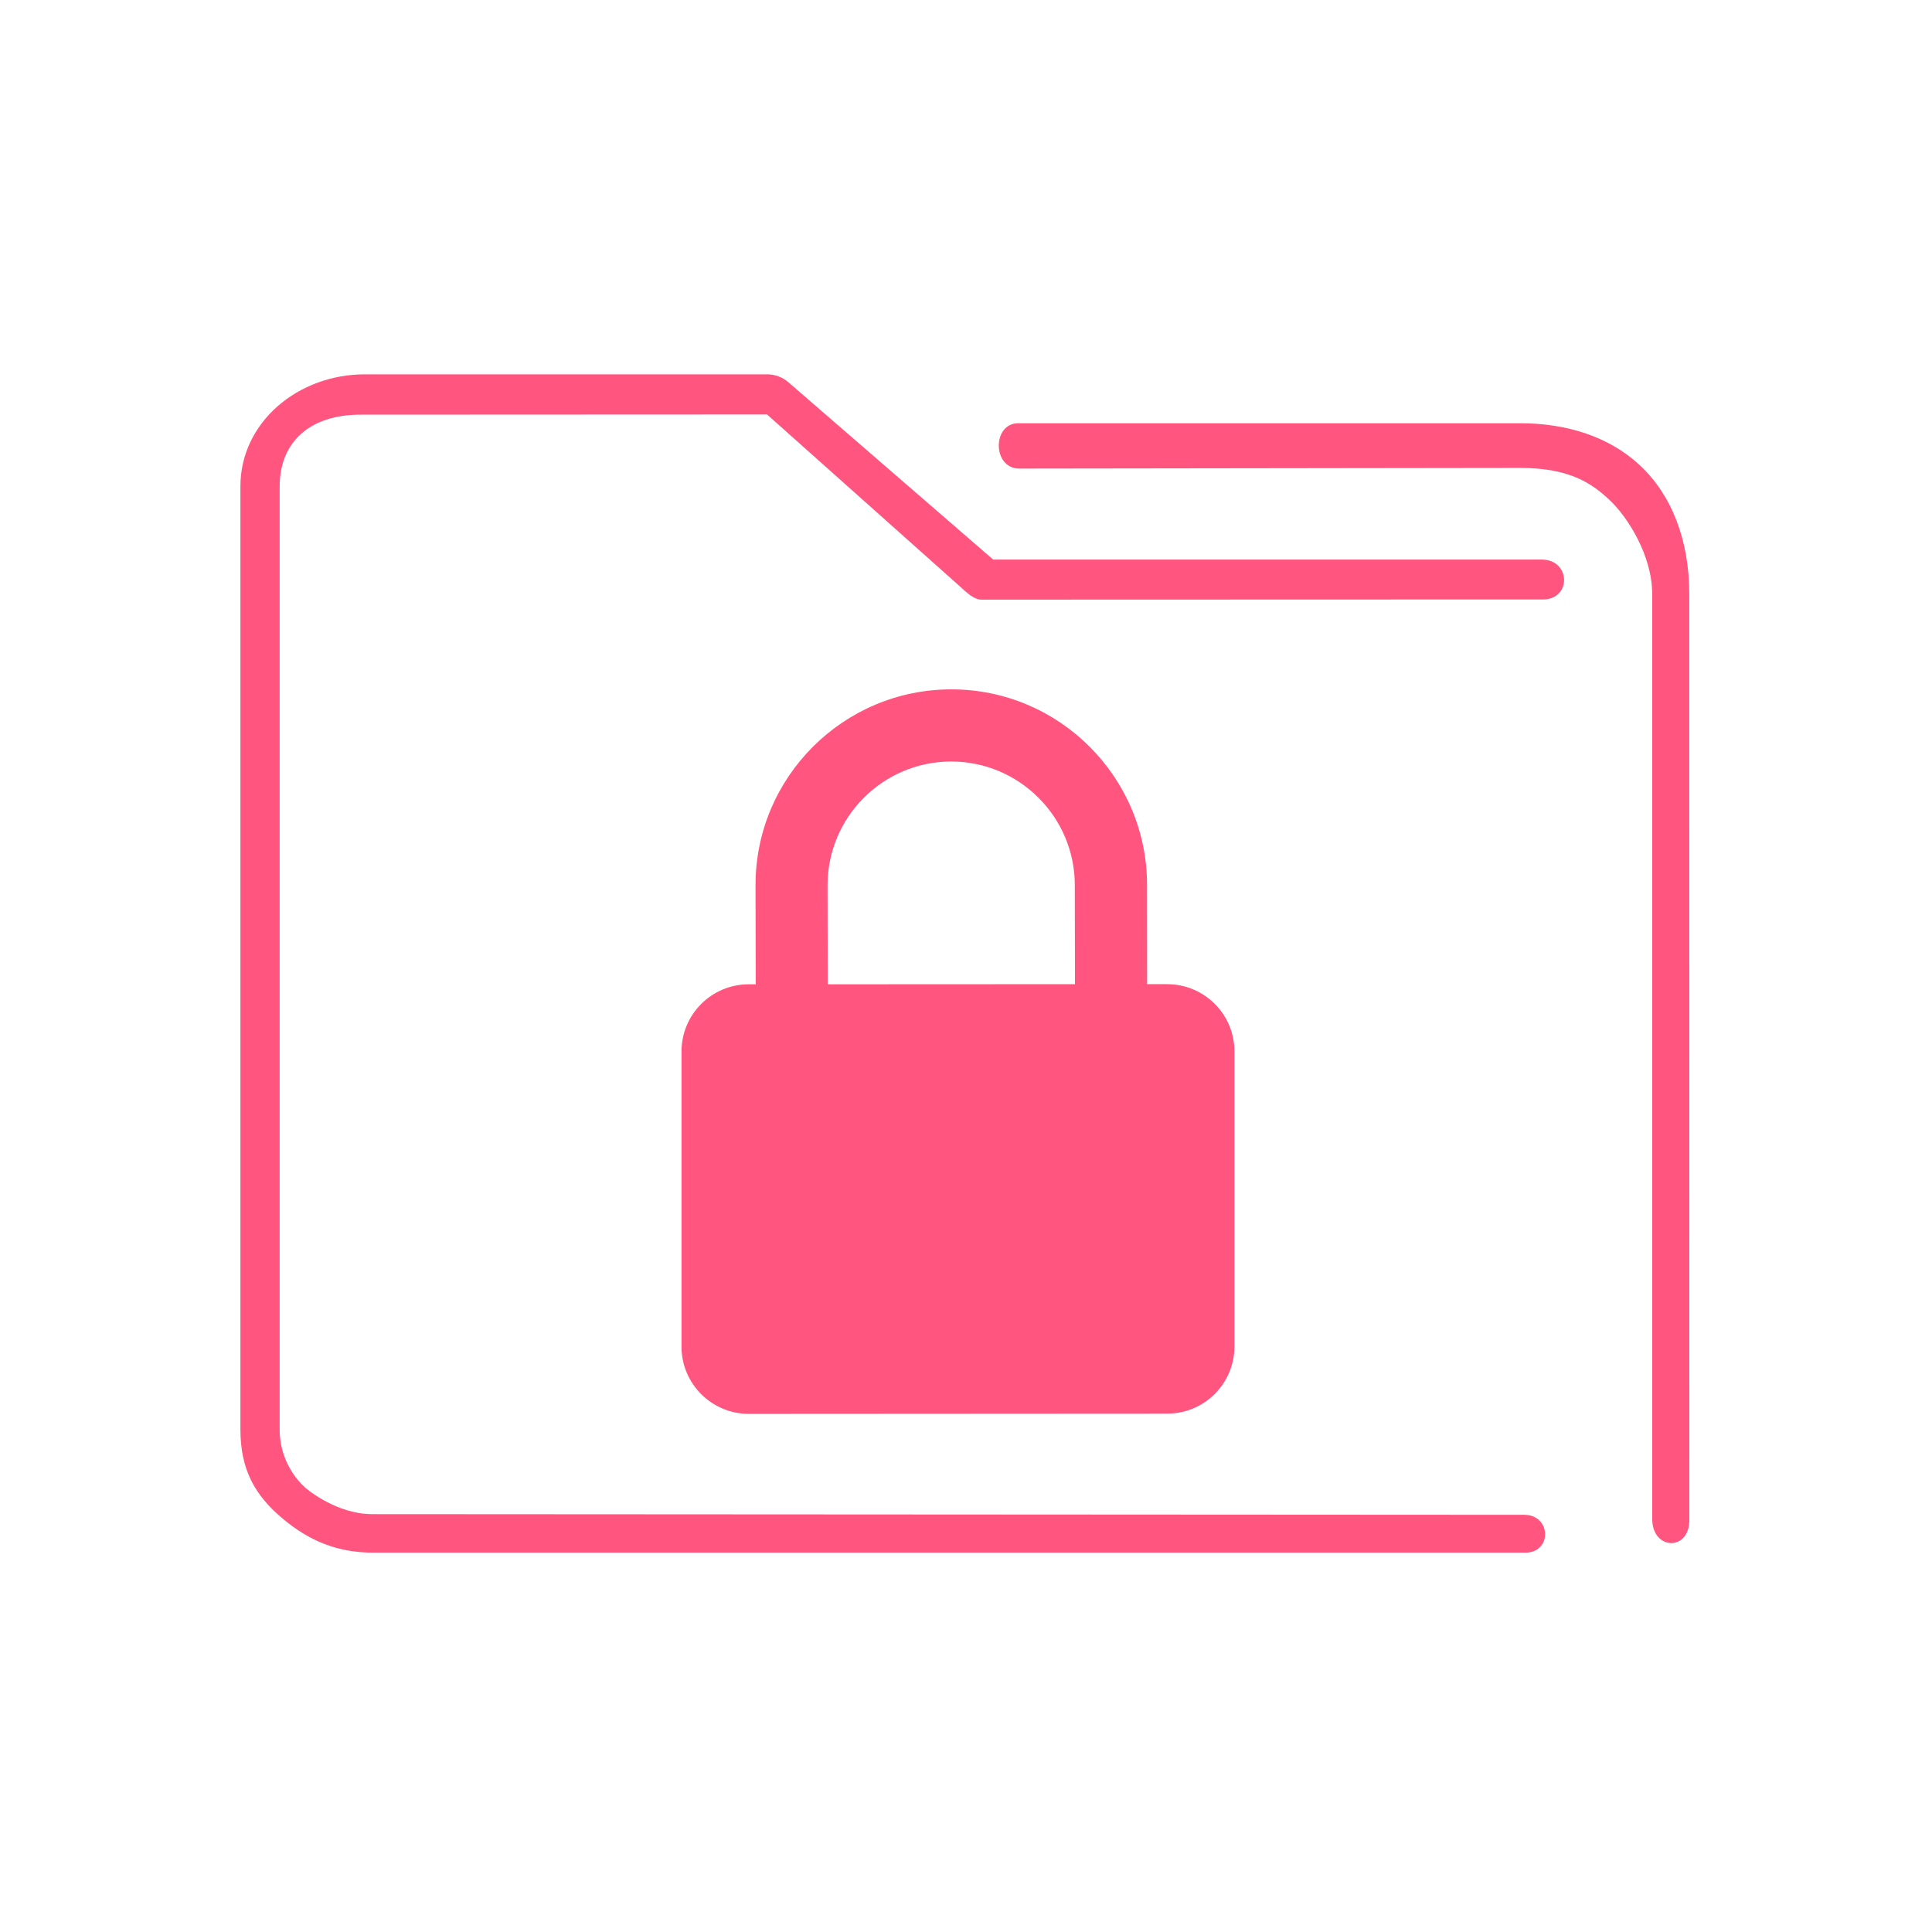
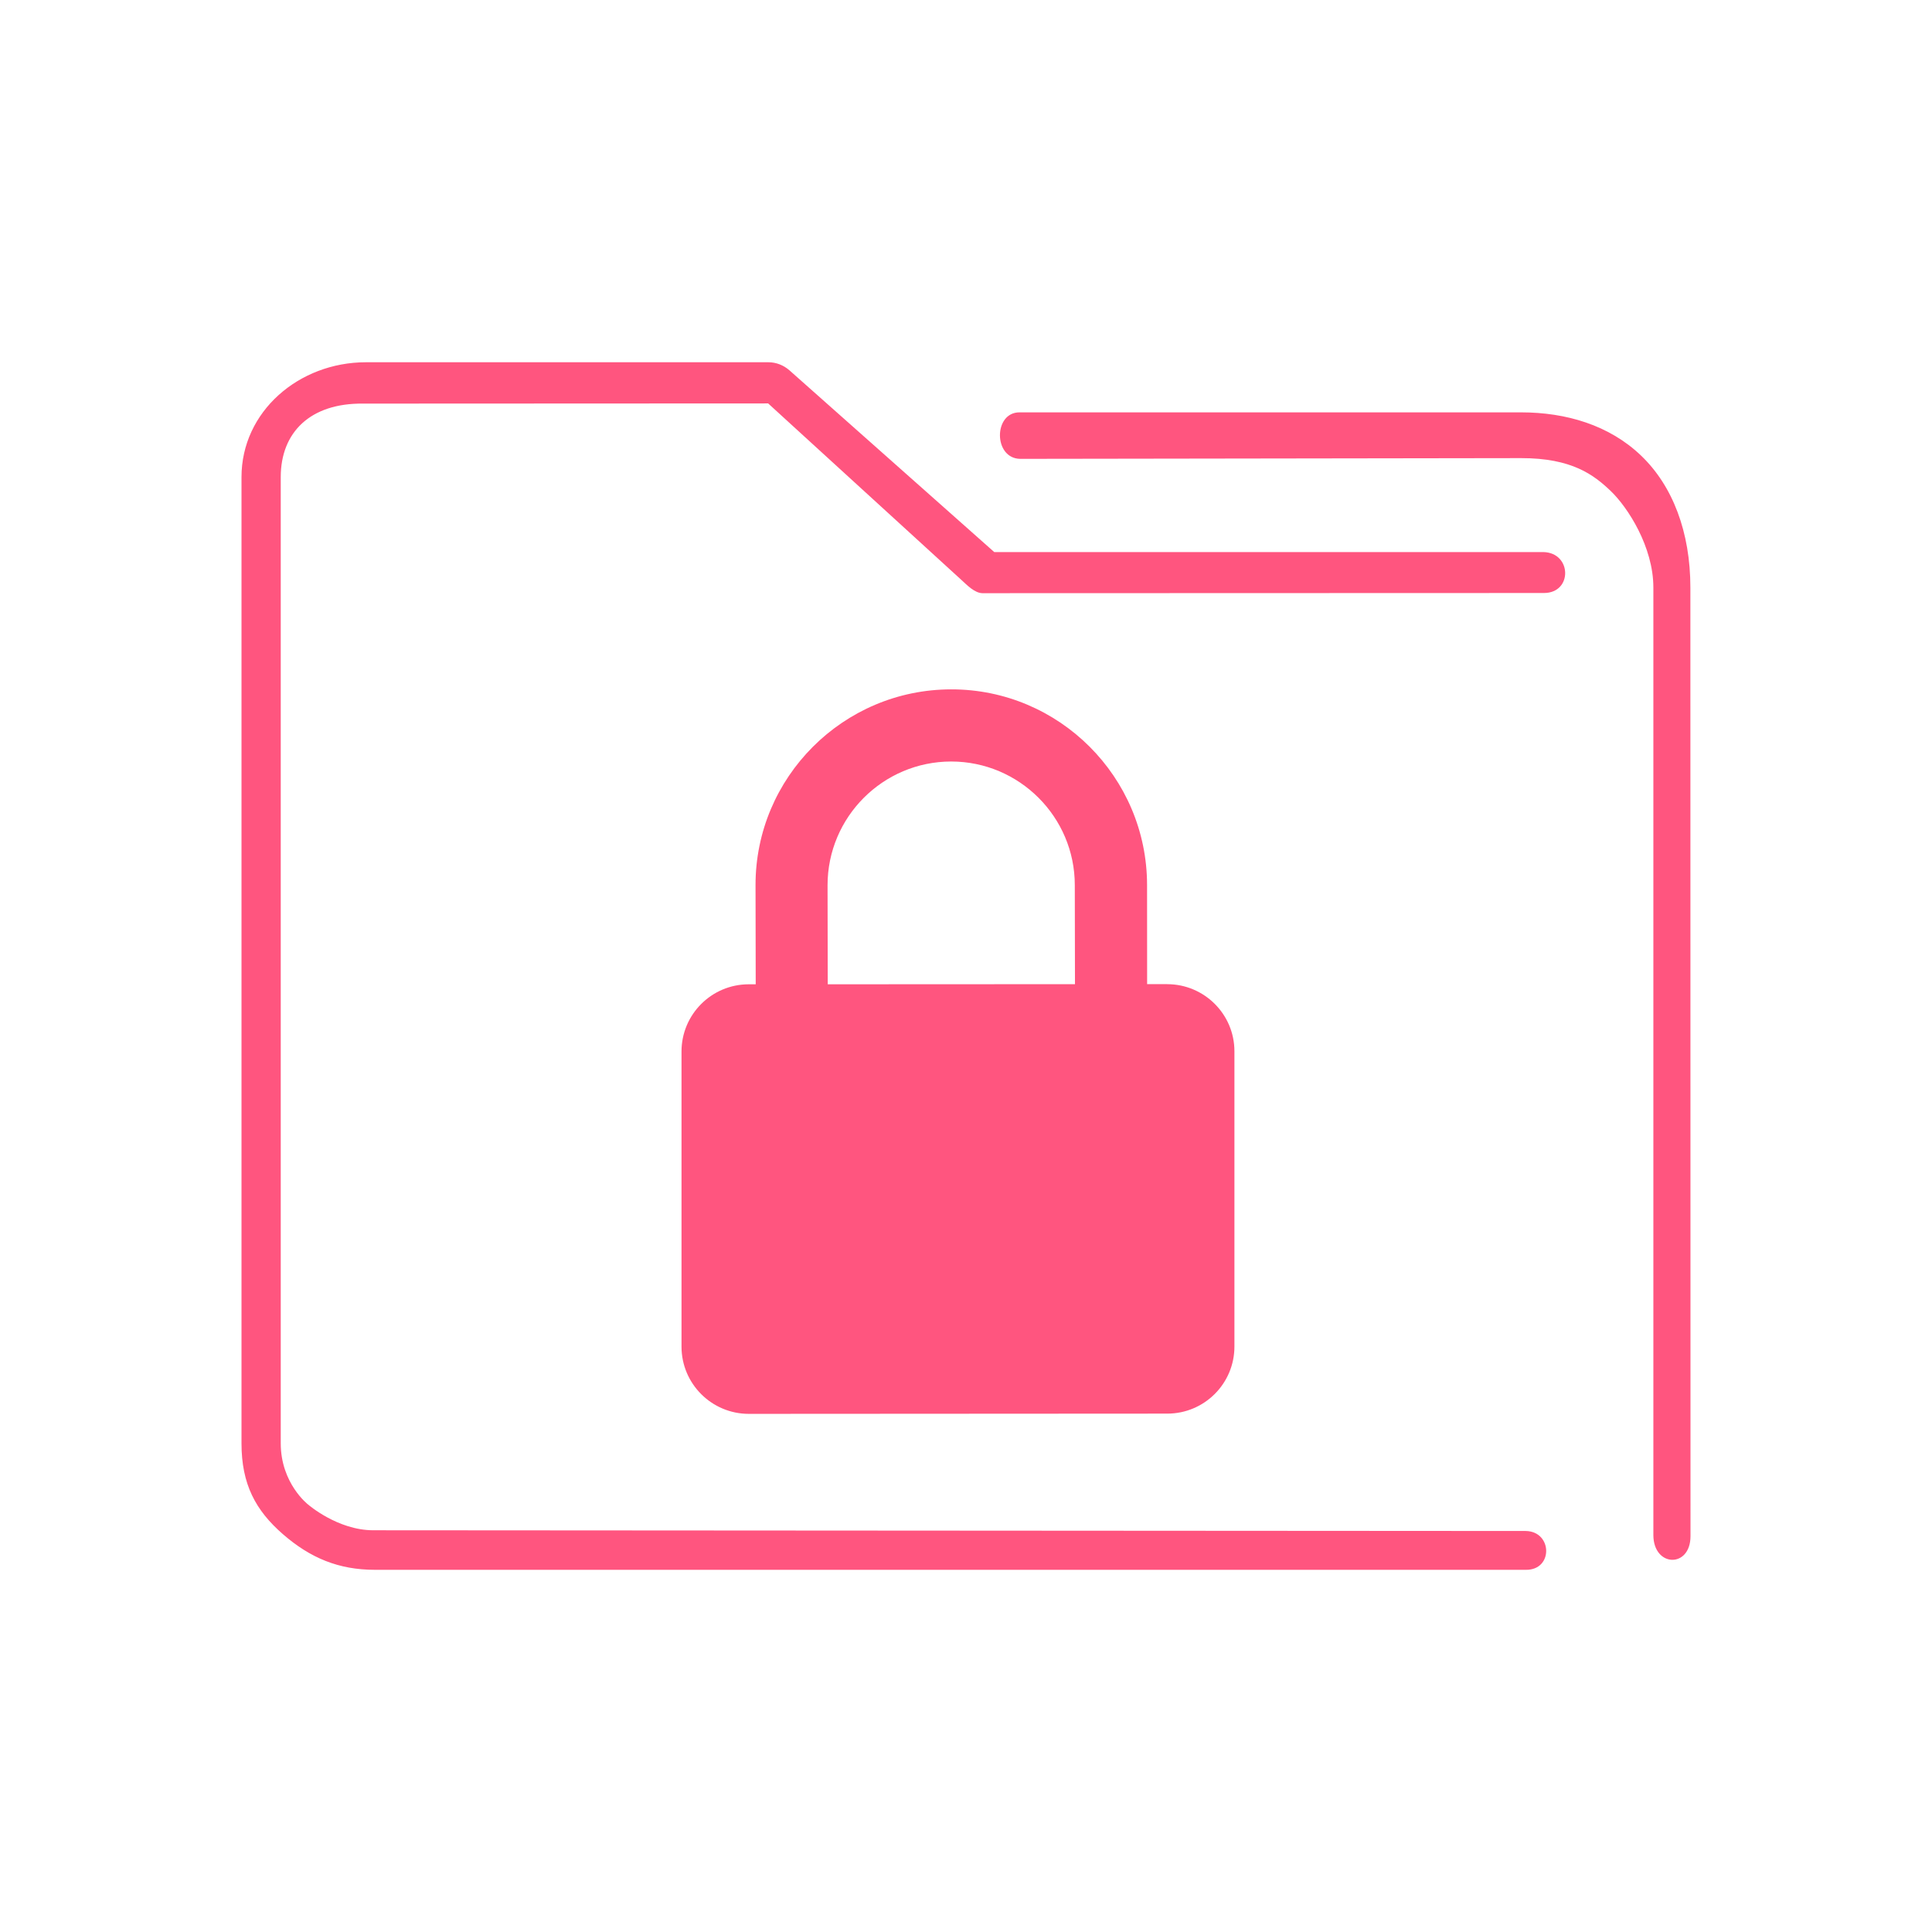
<svg xmlns="http://www.w3.org/2000/svg" width="32" height="32" version="1.1" id="svg12">
  <defs id="defs16" />
  <g id="plasmavault_error">
    <rect style="opacity:0.001" width="32" height="32" x="0" y="0" id="rect7" />
-     <path style="color:#000000;font-style:normal;font-variant:normal;font-weight:normal;font-stretch:normal;font-size:medium;line-height:normal;font-family:Sans;-inkscape-font-specification:Sans;text-indent:0;text-align:start;text-decoration:none;text-decoration-line:none;letter-spacing:normal;word-spacing:normal;text-transform:none;writing-mode:lr-tb;direction:ltr;baseline-shift:baseline;text-anchor:start;display:inline;overflow:visible;visibility:visible;fill:#ff557f;fill-opacity:1;fill-rule:nonzero;stroke:none;stroke-width:1.103;marker:none;enable-background:accumulate" d="m 6.044,6.2 c -1.112,0 -2.062,0.797 -2.062,1.856 V 23.674 c 0,0.659 0.233,1.083 0.686,1.467 0.453,0.384 0.923,0.576 1.522,0.576 H 25.253 c 0.458,0.008 0.445,-0.62 1.08e-4,-0.627 L 6.164,25.079 c -0.59,0 -1.08,-0.416 -1.08,-0.416 0,0 -0.452,-0.339 -0.452,-0.989 V 8.056 c 0,-0.729 0.496,-1.197 1.363,-1.188 l 6.71,-0.003 3.2,2.853 c 0.097,0.087 0.22,0.212 0.349,0.214 l 9.304,-0.003 c 0.474,-0.003 0.459,-0.654 -0.015,-0.661 H 16.45 L 13.058,6.331 C 12.96,6.247 12.837,6.2 12.709,6.2 Z m 10.823,0.81 c -0.433,-0.001 -0.434,0.745 0.011,0.751 l 8.298,-0.011 c 0.841,-0.001 1.205,0.271 1.485,0.533 0.28,0.261 0.705,0.901 0.705,1.56 v 15.318 c 0.003,0.518 0.613,0.535 0.615,0.018 L 27.98,9.842 C 27.98,8.947 27.688,8.197 27.162,7.707 26.637,7.217 25.922,7.01 25.177,7.01 h -8.258 c -0.017,-8.364e-4 -0.034,-8.364e-4 -0.051,0 z" id="path2-3" />
+     <path style="color:#000000;font-style:normal;font-variant:normal;font-weight:normal;font-stretch:normal;font-size:medium;line-height:normal;font-family:Sans;-inkscape-font-specification:Sans;text-indent:0;text-align:start;text-decoration:none;text-decoration-line:none;letter-spacing:normal;word-spacing:normal;text-transform:none;writing-mode:lr-tb;direction:ltr;baseline-shift:baseline;text-anchor:start;display:inline;overflow:visible;visibility:visible;fill:#ff557f;fill-opacity:1;fill-rule:nonzero;stroke:none;stroke-width:1.117;marker:none;enable-background:accumulate" d="M 6.062,6 C 4.95,6 4,6.817 4,7.902 v 16.005 c 0,0.676 0.233,1.11 0.686,1.504 0.453,0.394 0.923,0.59 1.522,0.59 H 25.271 c 0.458,0.008 0.445,-0.636 1.08e-4,-0.643 L 6.182,25.346 c -0.59,0 -1.08,-0.427 -1.08,-0.427 0,0 -0.452,-0.348 -0.452,-1.013 V 7.902 c 0,-0.747 0.496,-1.227 1.363,-1.217 l 6.71,-0.003 3.2,2.923 c 0.097,0.089 0.22,0.217 0.349,0.22 l 9.304,-0.003 c 0.474,-0.003 0.459,-0.67 -0.015,-0.678 H 16.468 L 13.076,6.134 C 12.978,6.048 12.855,6 12.727,6 Z M 16.886,6.83 c -0.433,-0.001 -0.434,0.763 0.011,0.77 l 8.298,-0.012 c 0.841,-0.001 1.205,0.278 1.485,0.546 0.28,0.268 0.705,0.923 0.705,1.598 V 25.428 c 0.003,0.531 0.613,0.549 0.615,0.018 L 27.998,9.732 C 27.998,8.815 27.706,8.047 27.18,7.545 26.655,7.042 25.94,6.83 25.195,6.83 h -8.258 c -0.017,-8.57e-4 -0.034,-8.57e-4 -0.051,0 z" id="path2-3" />
    <path d="M 19.329,16.3 H 19 l -0.001,-1.641 c -0.001,-1.788 -1.456,-3.243 -3.244,-3.241 -1.788,0.001 -3.243,1.456 -3.241,3.244 l 0.003,1.641 h -0.117 c -0.615,0.001 -1.113,0.5 -1.112,1.115 v 4.887 c 0,0.615 0.5,1.113 1.115,1.113 l 6.931,-0.004 c 0.615,0 1.113,-0.499 1.112,-1.113 v -4.888 c 0,-0.615 -0.5,-1.112 -1.115,-1.112 z m -5.619,0.003 -0.003,-1.641 c 0,-1.129 0.917,-2.048 2.047,-2.049 1.129,0 2.048,0.919 2.048,2.047 l 0.003,1.641 z" id="path2" style="fill:#ff557f;fill-opacity:1;stroke-width:0.133" />
  </g>
  <g id="22-22-plasmavault_error">
    <rect style="opacity:0.001" width="22" height="22" x="32" y="10" id="rect2" />
-     <path style="color:#000000;font-style:normal;font-variant:normal;font-weight:normal;font-stretch:normal;font-size:medium;line-height:normal;font-family:Sans;-inkscape-font-specification:Sans;text-indent:0;text-align:start;text-decoration:none;text-decoration-line:none;letter-spacing:normal;word-spacing:normal;text-transform:none;writing-mode:lr-tb;direction:ltr;baseline-shift:baseline;text-anchor:start;display:inline;overflow:visible;visibility:visible;fill:#ff557f;fill-opacity:1;fill-rule:nonzero;stroke:none;stroke-width:0.735;marker:none;enable-background:accumulate" d="M 36.375,14.5 C 35.634,14.5 35,15.032 35,15.737 v 10.412 c 0,0.44 0.155,0.722 0.457,0.978 0.302,0.256 0.615,0.384 1.015,0.384 h 12.709 c 0.305,0.005 0.296,-0.414 7.2e-5,-0.418 l -12.726,-0.007 c -0.393,0 -0.72,-0.277 -0.72,-0.277 0,0 -0.301,-0.226 -0.301,-0.659 V 15.737 c 0,-0.486 0.331,-0.798 0.908,-0.792 l 4.473,-0.002 2.133,1.902 c 0.064,0.058 0.147,0.141 0.233,0.143 l 6.203,-0.002 c 0.316,-0.002 0.306,-0.436 -0.01,-0.441 H 43.312 L 41.051,14.587 C 40.985,14.531 40.903,14.5 40.818,14.5 Z m 7.215,0.54 c -0.289,-7.44e-4 -0.289,0.496 0.007,0.501 l 5.532,-0.008 c 0.561,-7.44e-4 0.803,0.181 0.99,0.355 0.187,0.174 0.47,0.6 0.47,1.04 v 10.212 c 0.002,0.346 0.409,0.357 0.41,0.012 l -0.001,-10.224 c -5.7e-5,-0.597 -0.195,-1.096 -0.545,-1.423 C 50.103,15.178 49.626,15.04 49.13,15.04 h -5.505 c -0.011,-5.57e-4 -0.023,-5.57e-4 -0.034,0 z" id="path2-3-6" />
+     <path style="color:#000000;font-style:normal;font-variant:normal;font-weight:normal;font-stretch:normal;font-size:medium;line-height:normal;font-family:Sans;-inkscape-font-specification:Sans;text-indent:0;text-align:start;text-decoration:none;text-decoration-line:none;letter-spacing:normal;word-spacing:normal;text-transform:none;writing-mode:lr-tb;direction:ltr;baseline-shift:baseline;text-anchor:start;display:inline;overflow:visible;visibility:visible;fill:#ff557f;fill-opacity:1;fill-rule:nonzero;stroke:none;stroke-width:0.763;marker:none;enable-background:accumulate" d="M 36.375,14 C 35.634,14 35,14.572 35,15.331 v 11.203 c 0,0.473 0.155,0.777 0.457,1.053 0.302,0.276 0.615,0.413 1.015,0.413 h 12.709 c 0.305,0.005 0.296,-0.445 7.2e-5,-0.45 l -12.726,-0.008 c -0.393,0 -0.72,-0.299 -0.72,-0.299 0,0 -0.301,-0.243 -0.301,-0.709 V 15.331 c 0,-0.523 0.331,-0.859 0.908,-0.852 l 4.473,-0.002 2.133,2.046 c 0.064,0.063 0.147,0.152 0.233,0.154 l 6.203,-0.002 c 0.316,-0.002 0.306,-0.469 -0.01,-0.474 h -6.062 l -2.261,-2.106 C 40.985,14.033 40.903,14 40.818,14 Z m 7.215,0.581 c -0.289,-8.04e-4 -0.289,0.534 0.007,0.539 l 5.532,-0.009 c 0.561,-8.01e-4 0.803,0.195 0.99,0.382 0.187,0.187 0.47,0.646 0.47,1.119 v 10.988 c 0.002,0.372 0.409,0.384 0.41,0.013 l -0.001,-11 c -5.7e-5,-0.642 -0.195,-1.18 -0.545,-1.531 -0.35,-0.352 -0.827,-0.5 -1.324,-0.5 h -5.505 c -0.011,-5.98e-4 -0.023,-5.98e-4 -0.034,0 z" id="path2-3-6" />
    <path d="m 45.232,21.233 h -0.22 l -0.001,-1.094 c -0.001,-1.192 -0.971,-2.162 -2.163,-2.161 -1.192,0.001 -2.162,0.971 -2.161,2.163 l 0.002,1.094 h -0.078 c -0.41,8.31e-4 -0.742,0.333 -0.741,0.743 v 3.258 c 0,0.41 0.333,0.742 0.743,0.742 l 4.62,-0.003 c 0.41,0 0.742,-0.332 0.741,-0.742 v -3.259 c 0,-0.41 -0.333,-0.741 -0.743,-0.741 z m -3.746,0.002 -0.002,-1.094 c 0,-0.753 0.612,-1.365 1.364,-1.366 0.753,0 1.365,0.612 1.365,1.364 l 0.002,1.094 z" id="path2-7" style="fill:#ff557f;fill-opacity:1;stroke-width:0.089" />
  </g>
</svg>
